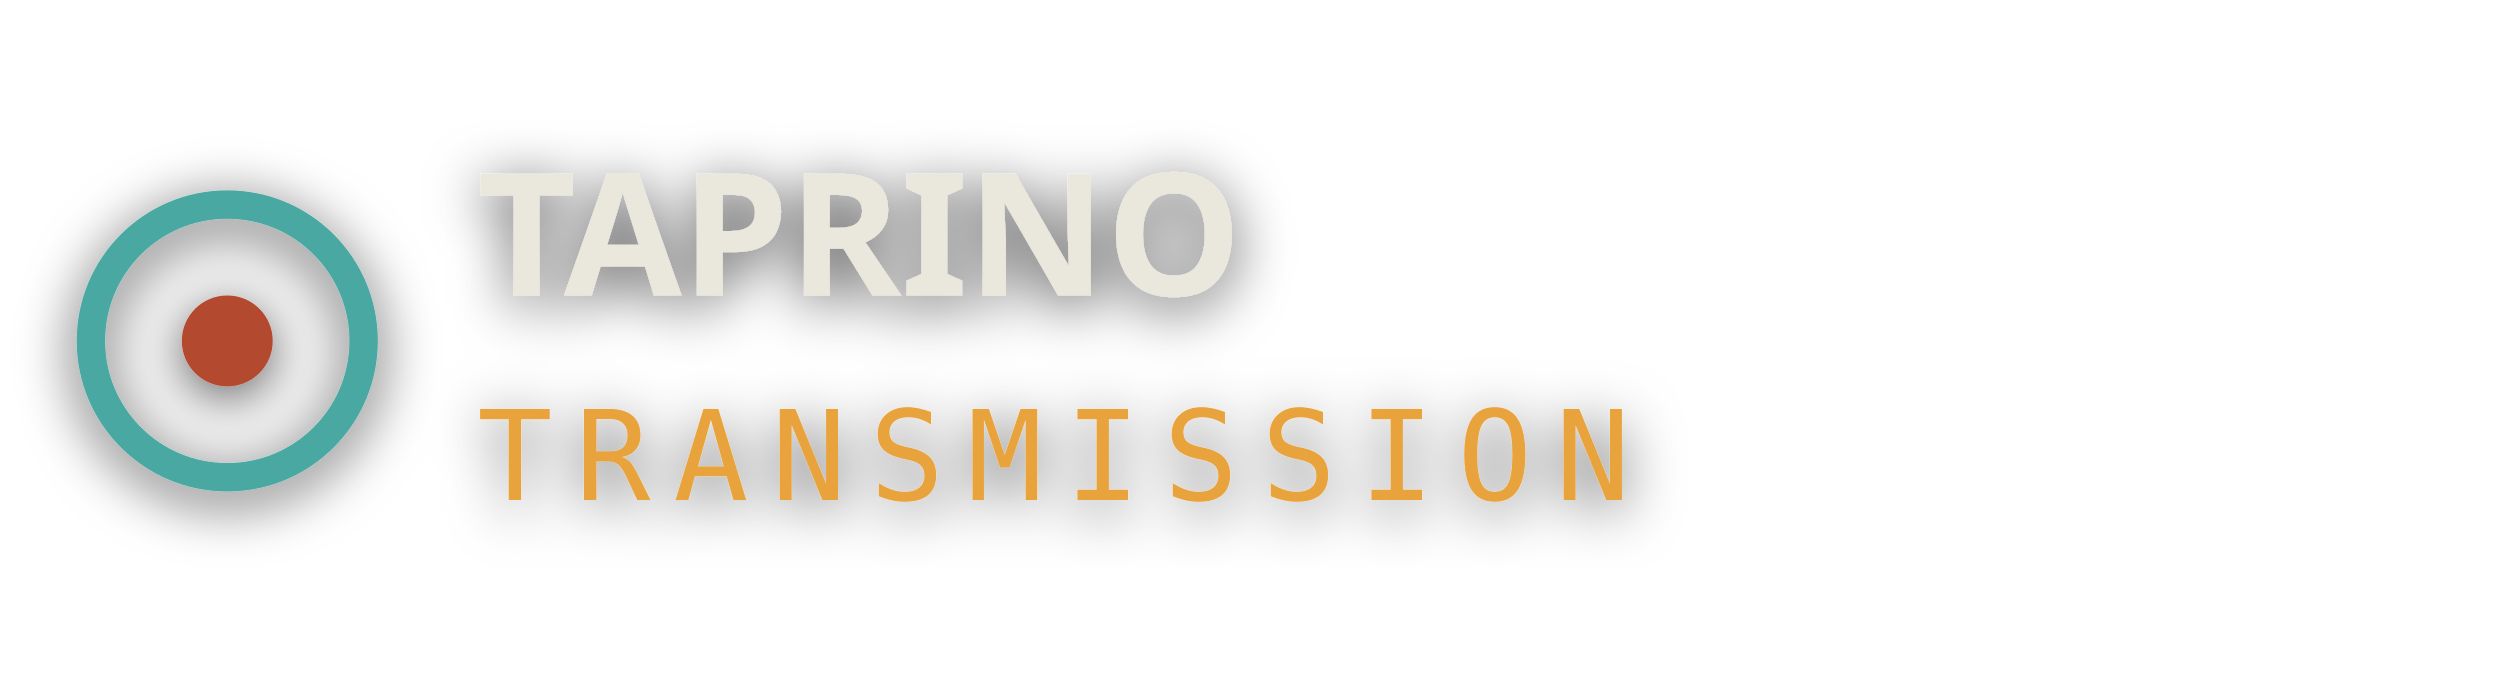
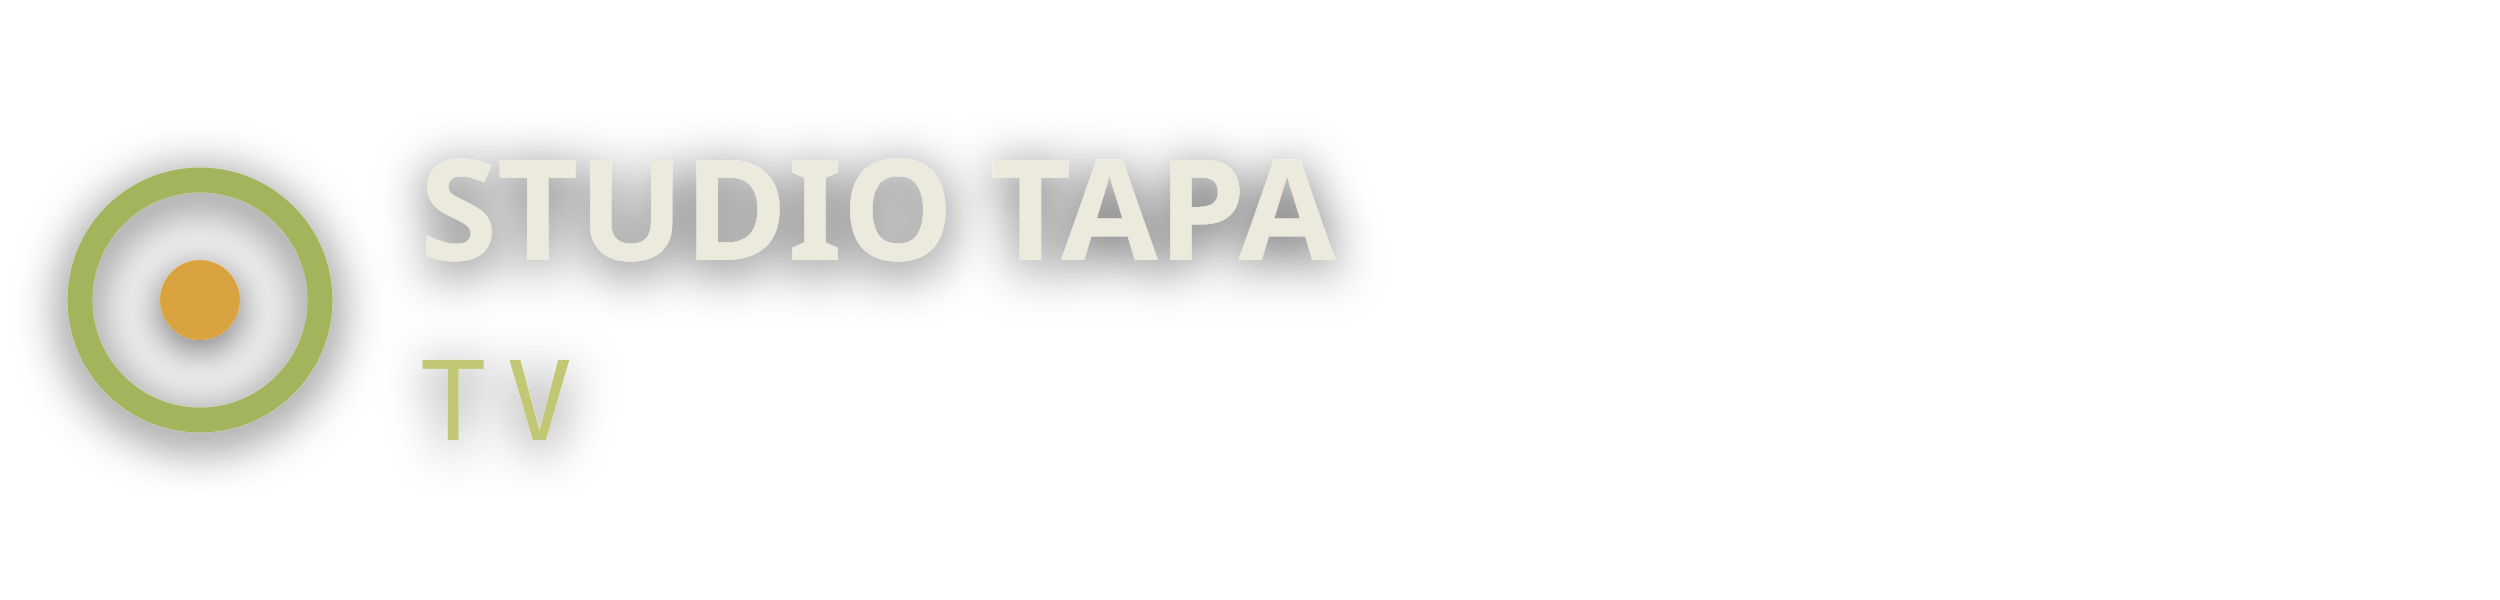
- <svg xmlns="http://www.w3.org/2000/svg" viewBox="0 0 220 60">
+ <svg xmlns="http://www.w3.org/2000/svg" viewBox="0 0 250 60">
  <defs>
    <filter id="legibility" x="-20%" y="-20%" width="140%" height="140%">
      <feDropShadow dx="0" dy="1" stdDeviation="2.5" flood-color="#000000" flood-opacity="0.7" />
    </filter>
  </defs>
  <g filter="url(#legibility)">
-     <circle cx="20" cy="30" r="12" fill="none" stroke="#4aa8a2" stroke-width="2.5" />
-     <circle cx="20" cy="30" r="4" fill="#b3492f" />
-     <text x="42" y="26" font-family="Space Grotesk, sans-serif" font-weight="700" font-size="15" fill="#eae7dd">TAPRINO</text>
-     <text x="42" y="44" font-family="IBM Plex Mono, monospace" font-weight="500" font-size="11" letter-spacing="2" fill="#e8a33d">TRANSMISSION</text>
+     <circle cx="20" cy="30" r="12" fill="none" stroke="#a3b55c" stroke-width="2.5" />
+     <circle cx="20" cy="30" r="4" fill="#d9a441" />
+     <text x="42" y="26" font-family="Space Grotesk, sans-serif" font-weight="700" font-size="14" fill="#ece9dd">STUDIO TAPA</text>
+     <text x="42" y="44" font-family="IBM Plex Mono, monospace" font-weight="500" font-size="11" letter-spacing="2" fill="#c2c775">TV</text>
  </g>
</svg>
